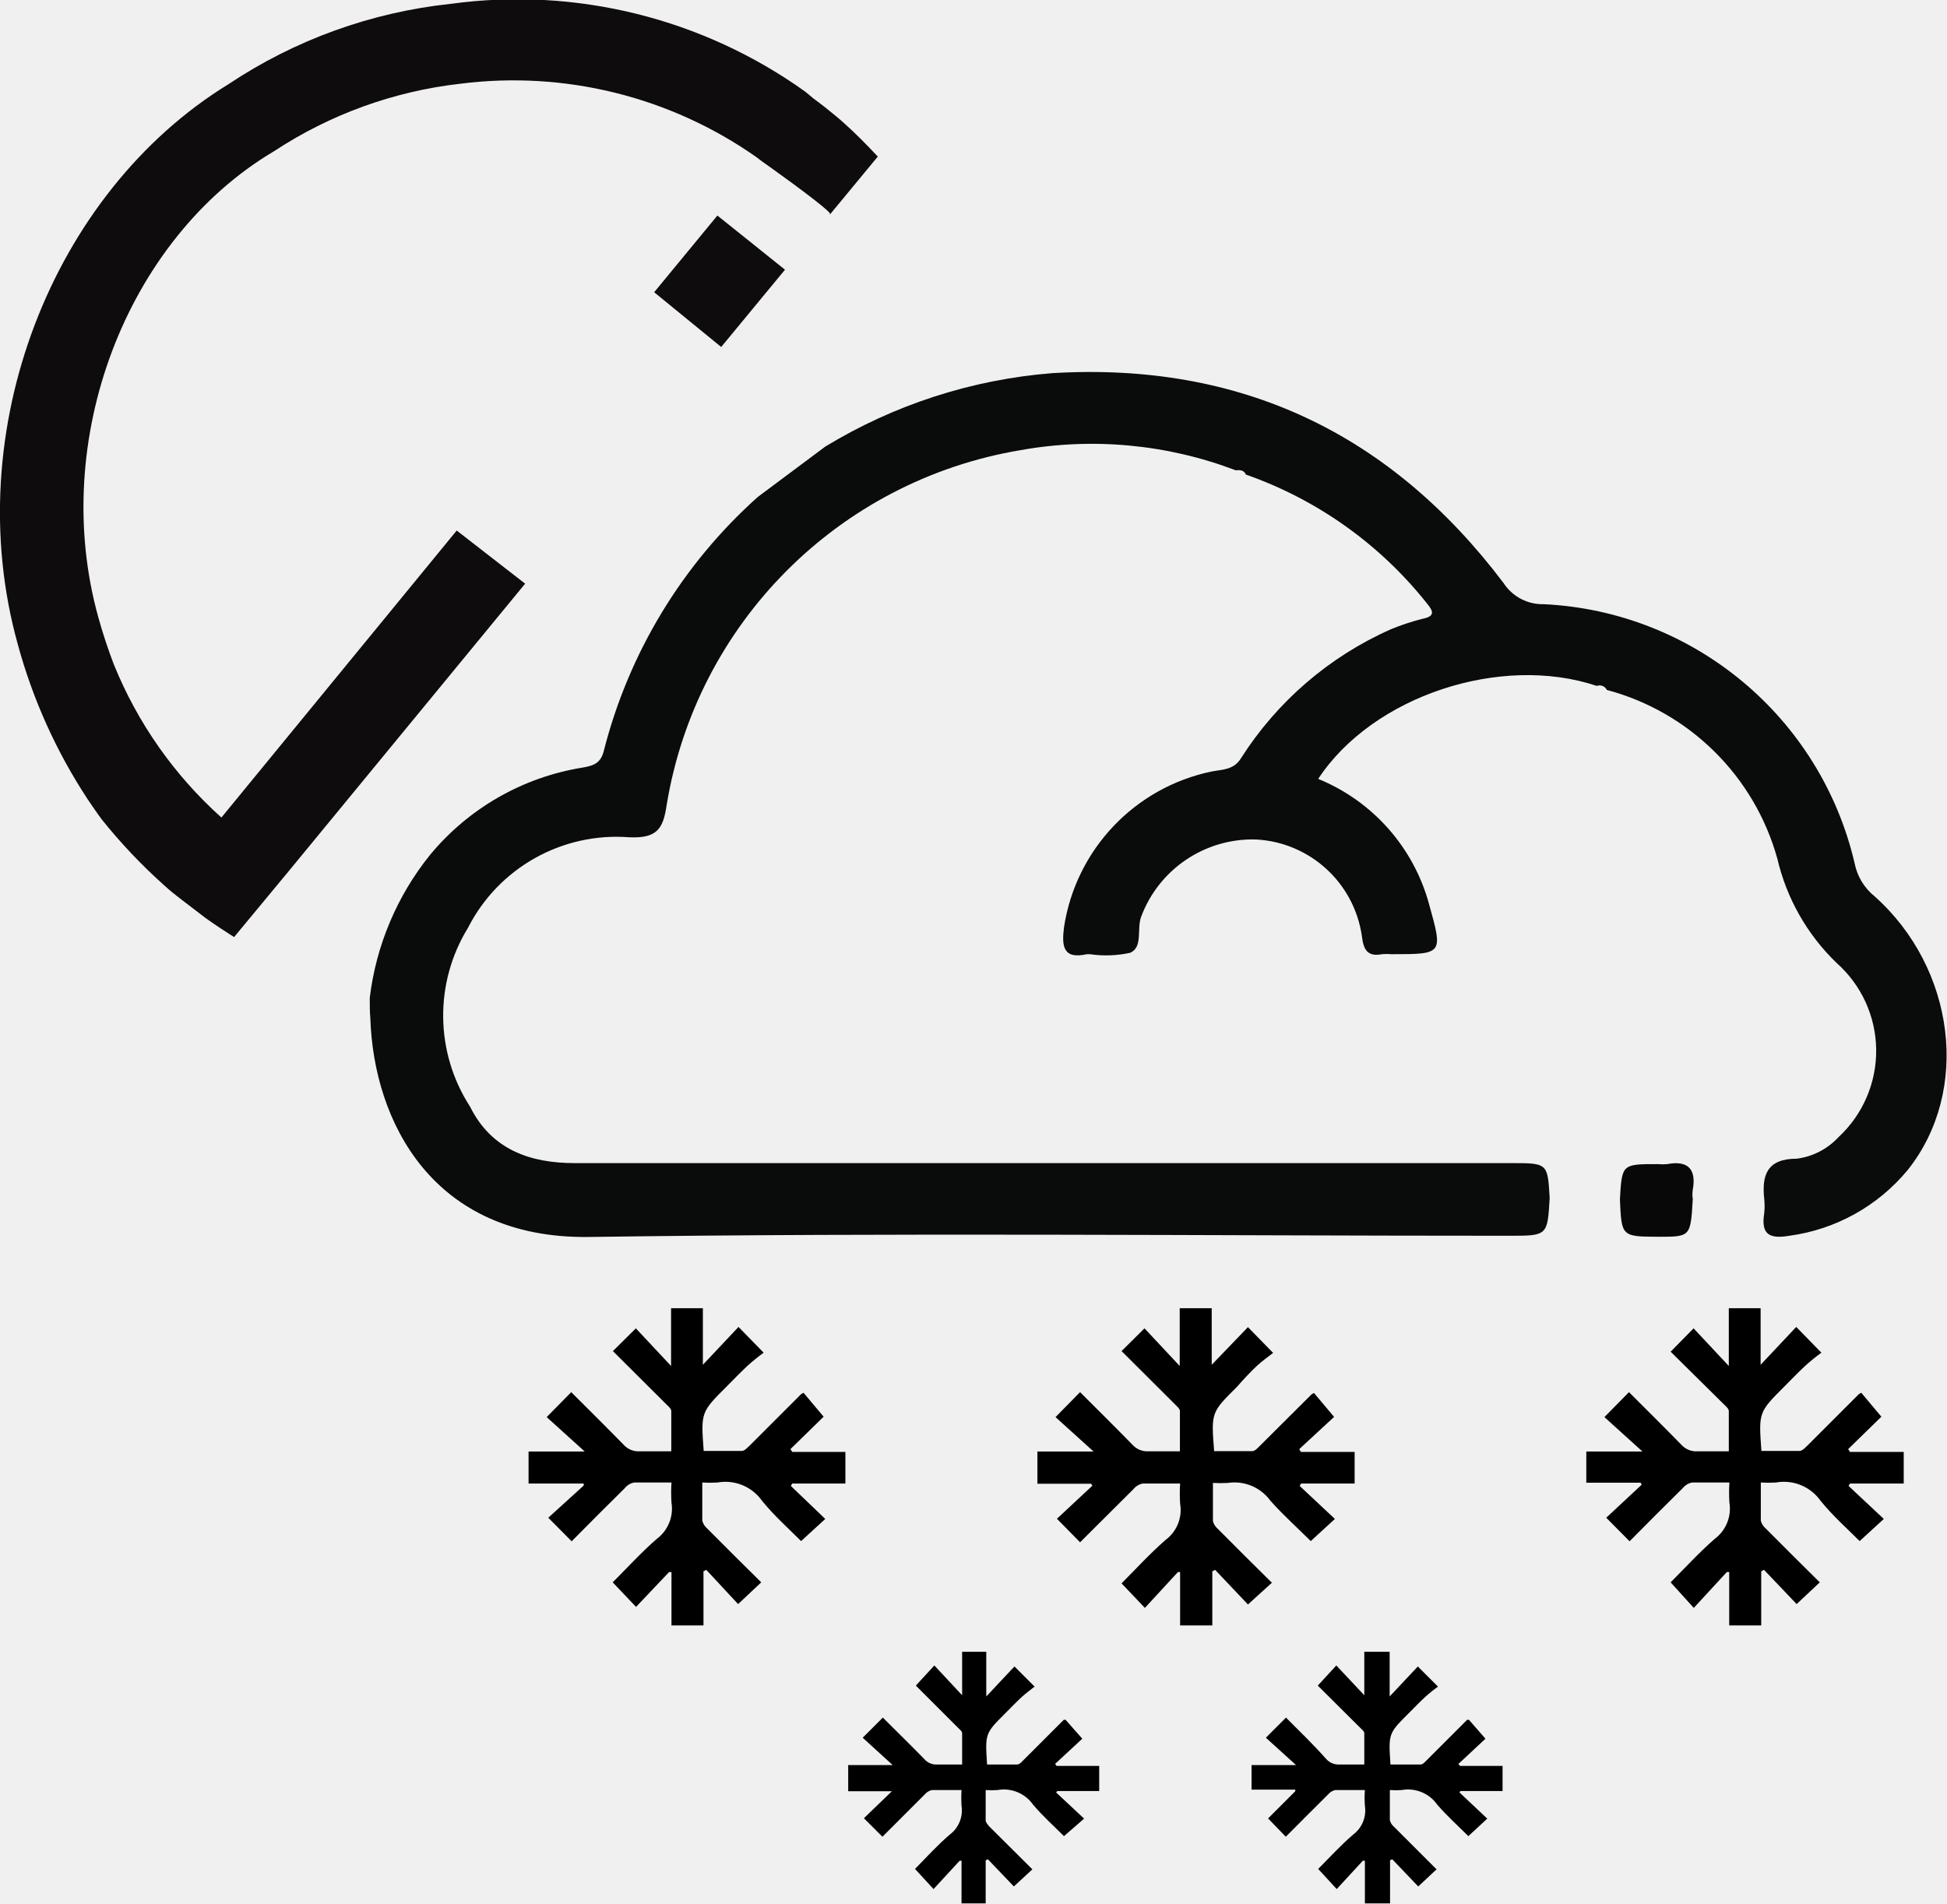
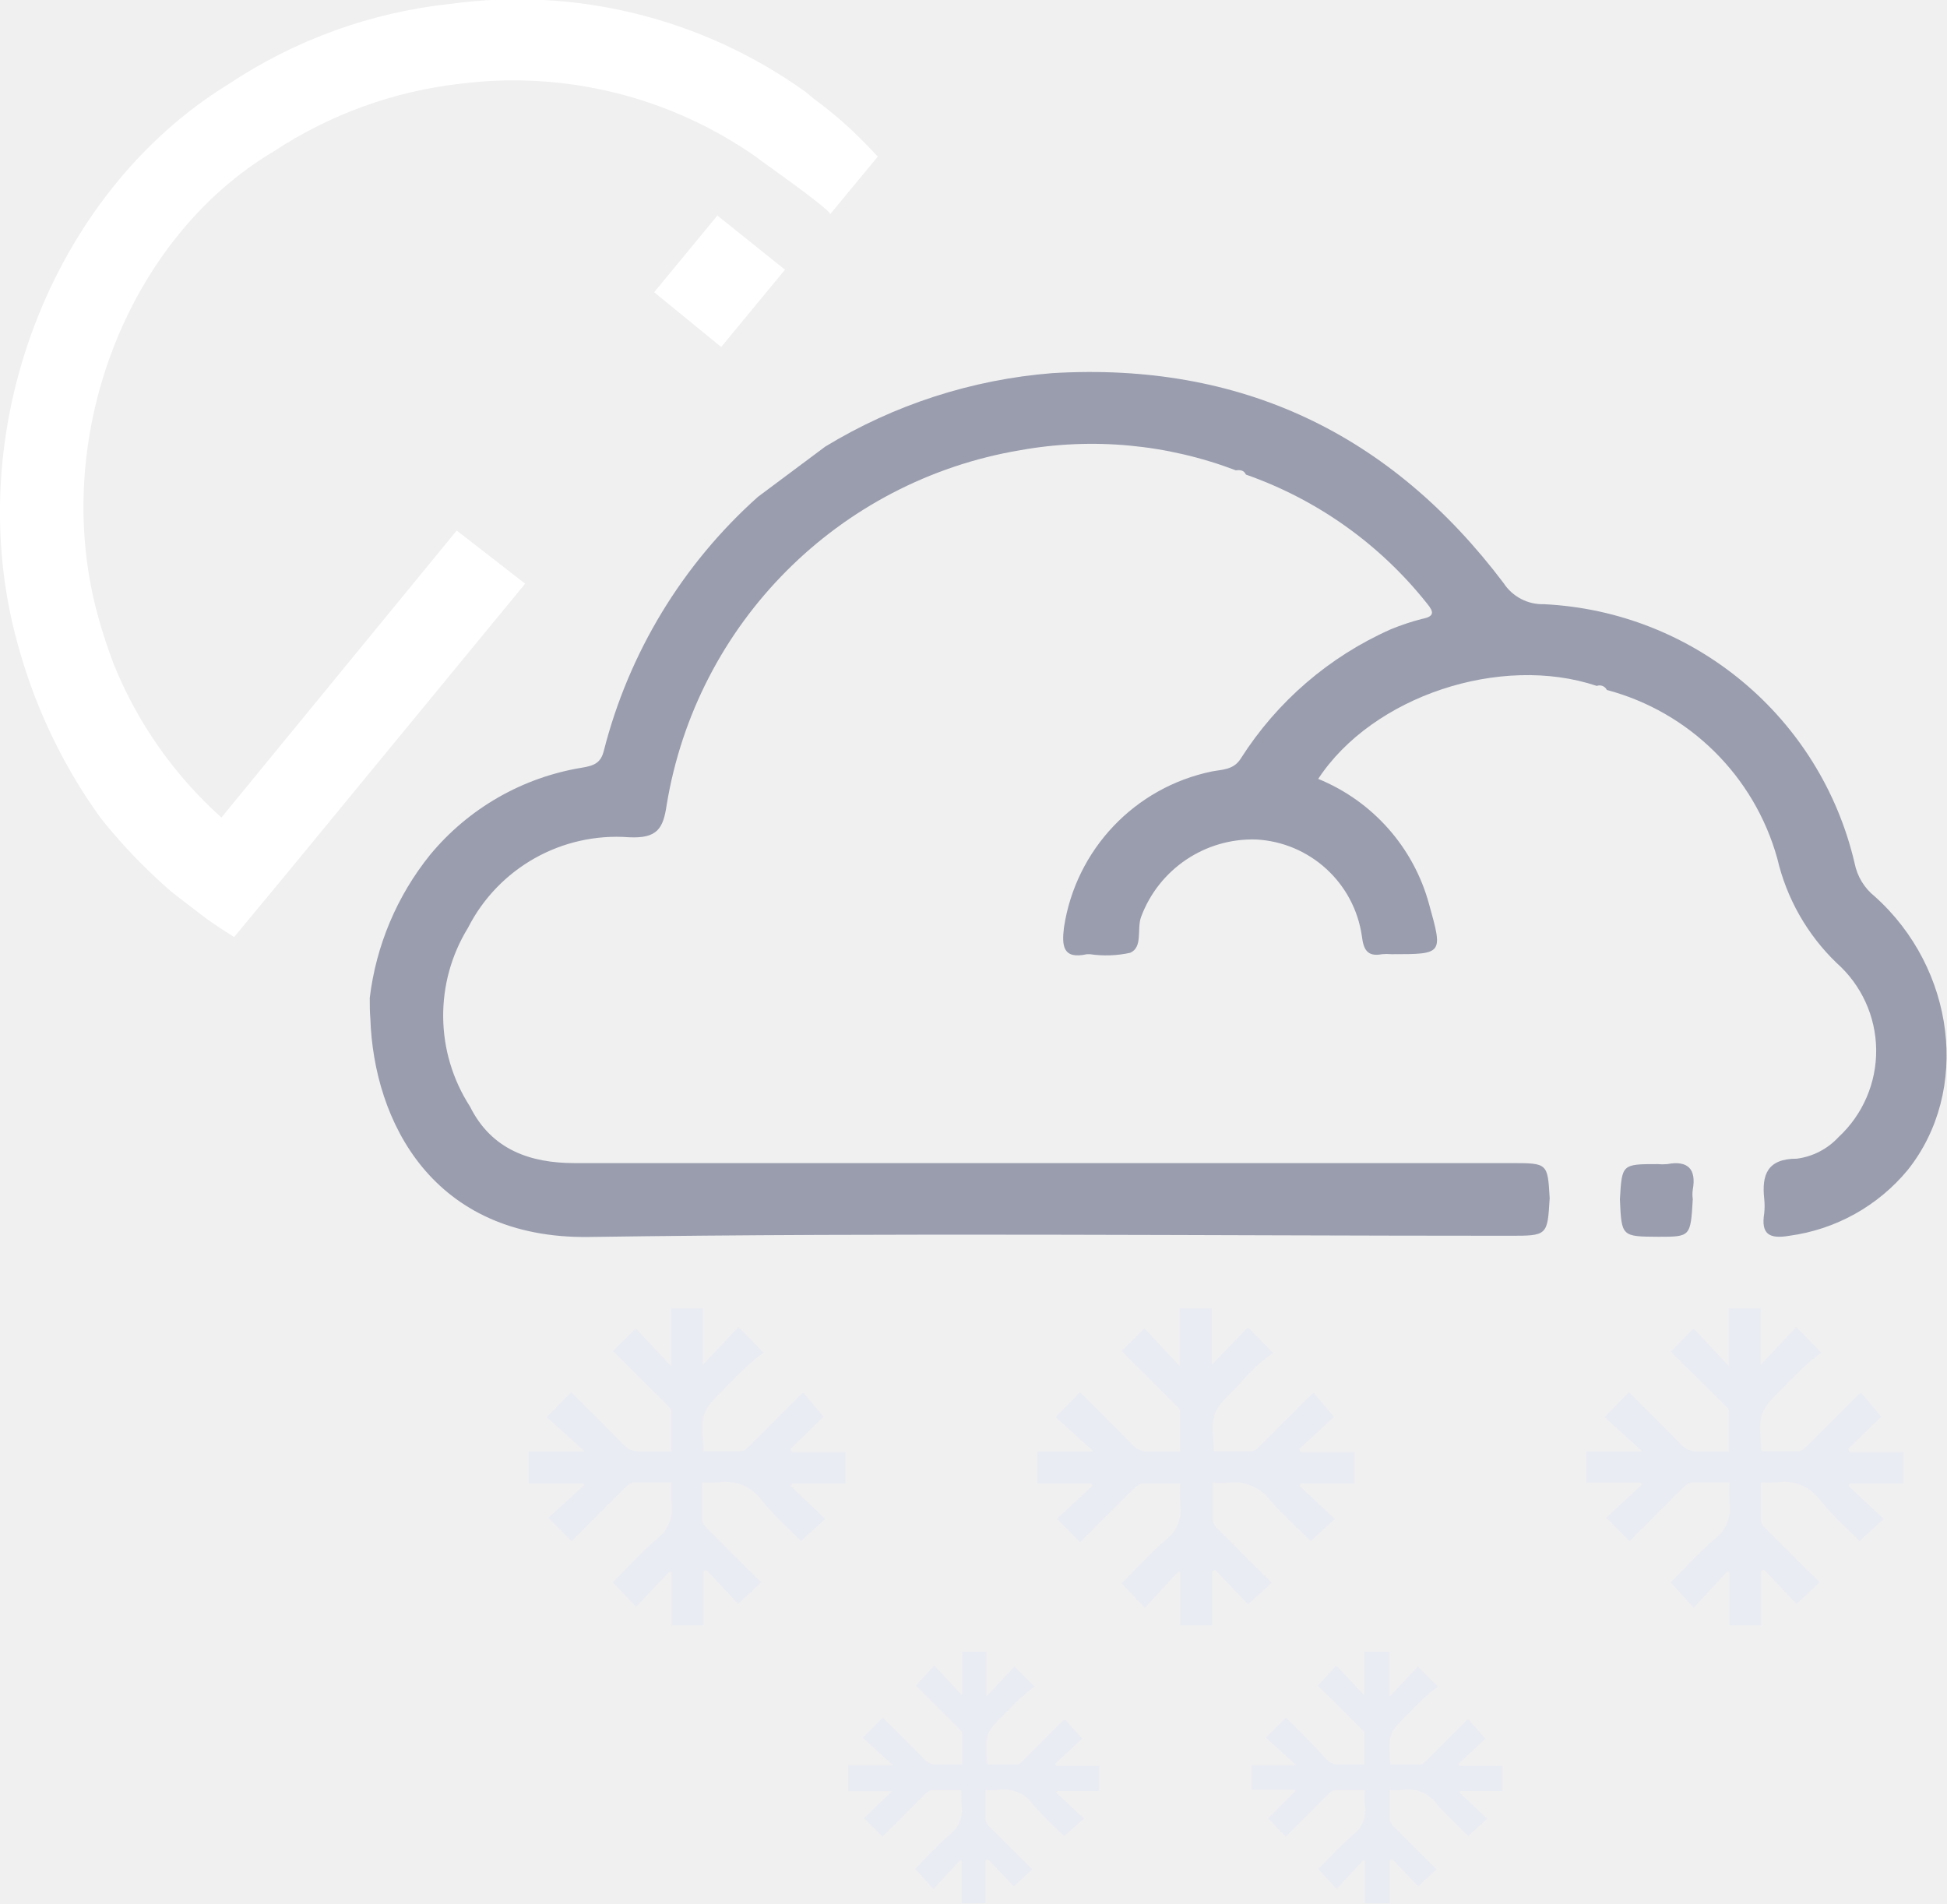
<svg xmlns="http://www.w3.org/2000/svg" viewBox="0 0 96.73 94.57">
  <defs>
-     <style>.cls-1{fill:#0e0c0c;}.cls-2{fill:#0a0b0b;}.cls-3{fill:#090808;}</style>
+     <style>
+       .cls-1{fill:#FFFFFF;}.cls-2{fill:#eaecf3;}.cls-3{fill:#999dae;}
+     </style>
  </defs>
  <g id="Layer_2" data-name="Layer 2">
    <g id="Layer_1-2" data-name="Layer 1">
      <path class="cls-1" d="M11,40.62A20.61,20.61,0,0,1,5.65,33c-.28-.74-.54-1.51-.76-2.31C2.43,21.9,6.26,11.87,13.62,7.51a21.16,21.16,0,0,1,9.25-3.35A21,21,0,0,1,37.57,7.8l.29.22s2.91,2.05,3.37,2.57l0,.07,2.38-2.88c-.56-.6-1.13-1.18-1.73-1.71-.24-.22-.49-.41-.73-.61s-.49-.38-.74-.57L40,4.55A24.55,24.55,0,0,0,22.4.19a24.57,24.57,0,0,0-11.06,4C2.58,9.57-2.06,21.42.88,32a26.82,26.82,0,0,0,3.48,7.72h0c.23.33.45.67.7,1A27.07,27.07,0,0,0,8.17,44h0c.27.25.56.48.85.7l1.19.91c.47.34.95.65,1.42.95l2.75-3.32L26.09,29l-3.4-2.64Z" />
      <polygon class="cls-1" points="35.64 10.71 32.5 14.52 35.83 17.24 39 13.4 35.64 10.71" />
-       <path d="M39.29,73.83,41,75.47l-1.2,1.1c-.62-.62-1.34-1.26-1.94-2a2.23,2.23,0,0,0-2.22-.91,6.23,6.23,0,0,1-.75,0c0,.66,0,1.28,0,1.9a.77.77,0,0,0,.25.39c.88.89,1.77,1.77,2.68,2.67l-1.15,1.08L35.09,78l-.14.07v2.69H33.36V78.11l-.12,0L31.6,79.84l-1.16-1.22c.71-.71,1.41-1.48,2.19-2.16a1.87,1.87,0,0,0,.73-1.8,7.88,7.88,0,0,1,0-1c-.65,0-1.25,0-1.86,0a.75.75,0,0,0-.44.26c-.89.88-1.77,1.76-2.66,2.66l-1.16-1.17L29,73.81l0-.1H26.26V72.12h2.79l-1.89-1.71,1.22-1.24c.87.87,1.74,1.73,2.59,2.6a1,1,0,0,0,.82.34c.49,0,1,0,1.56,0,0-.66,0-1.31,0-2,0-.12-.15-.24-.26-.35l-2.64-2.63L31.59,66l1.75,1.87V65h1.58v2.81l1.77-1.88,1.25,1.28a9.34,9.34,0,0,0-.78.63c-.37.34-.71.7-1.06,1.05-1.28,1.28-1.28,1.28-1.14,3.2.63,0,1.26,0,1.9,0,.13,0,.27-.16.39-.27l2.55-2.55.12-.07,1,1.19L39.27,72l.09.14H42v1.57H39.36Z" />
-       <path d="M64.57,73.83l1.75,1.64-1.2,1.1c-.62-.62-1.34-1.26-2-2A2.21,2.21,0,0,0,61,73.68a6.06,6.06,0,0,1-.74,0c0,.66,0,1.28,0,1.9a.77.77,0,0,0,.25.39c.88.89,1.77,1.77,2.68,2.67L62,79.72,60.37,78l-.14.07v2.69h-1.6V78.11l-.11,0-1.64,1.78-1.16-1.22c.71-.71,1.41-1.48,2.19-2.16a1.85,1.85,0,0,0,.72-1.8,8,8,0,0,1,0-1c-.65,0-1.26,0-1.86,0a.75.75,0,0,0-.44.26l-2.67,2.66-1.15-1.17,1.76-1.64-.06-.1H51.54V72.12h2.79l-1.89-1.71,1.22-1.24c.87.87,1.74,1.73,2.59,2.6a1,1,0,0,0,.81.34c.5,0,1,0,1.56,0,0-.66,0-1.31,0-2,0-.12-.16-.24-.26-.35l-2.64-2.63L56.86,66l1.75,1.87V65H60.2v2.81L62,65.94l1.25,1.28c-.26.2-.54.4-.79.63s-.7.7-1,1.05c-1.29,1.28-1.29,1.28-1.14,3.2.63,0,1.26,0,1.9,0,.13,0,.27-.16.38-.27l2.56-2.55.12-.07,1,1.19L64.55,72l.08.14H67.3v1.57H64.64Z" />
-       <path d="M91.84,73.83l1.75,1.64-1.2,1.1c-.62-.62-1.34-1.26-1.94-2a2.23,2.23,0,0,0-2.22-.91,6.23,6.23,0,0,1-.75,0c0,.66,0,1.28,0,1.9a.77.77,0,0,0,.25.39c.88.89,1.77,1.77,2.68,2.67l-1.15,1.08L87.64,78l-.14.07v2.69H85.91V78.11l-.12,0-1.64,1.78L83,78.62c.71-.71,1.41-1.48,2.19-2.16a1.87,1.87,0,0,0,.73-1.8,7.88,7.88,0,0,1,0-1c-.65,0-1.25,0-1.86,0a.75.75,0,0,0-.44.26c-.89.88-1.77,1.76-2.66,2.66l-1.16-1.17,1.76-1.64-.05-.1H78.81V72.12H81.6l-1.89-1.71,1.22-1.24c.87.87,1.74,1.73,2.59,2.6a1,1,0,0,0,.82.34c.49,0,1,0,1.55,0,0-.66,0-1.31,0-2,0-.12-.15-.24-.26-.35L83,67.16,84.14,66l1.75,1.87V65h1.58v2.81l1.77-1.88,1.25,1.28a9.34,9.34,0,0,0-.78.63c-.37.34-.71.7-1.06,1.05-1.28,1.28-1.28,1.28-1.14,3.2.63,0,1.26,0,1.9,0,.13,0,.27-.16.39-.27l2.55-2.55.12-.07,1,1.19L91.82,72l.09.14h2.67v1.57H91.91Z" />
-       <path d="M52.47,89.06l1.39,1.3-1,.87c-.49-.49-1.06-1-1.54-1.57a1.77,1.77,0,0,0-1.76-.72,3.86,3.86,0,0,1-.59,0c0,.52,0,1,0,1.5,0,.11.11.23.19.32l2.13,2.12-.92.85-1.29-1.35-.11.05v2.14H47.77V92.45l-.09,0-1.3,1.41-.92-1c.56-.57,1.11-1.18,1.73-1.71a1.5,1.5,0,0,0,.58-1.43,6.61,6.61,0,0,1,0-.78c-.51,0-1,0-1.47,0a.65.65,0,0,0-.35.21l-2.11,2.11-.92-.92L44.31,89,44.26,89H42.14V87.7h2.21l-1.49-1.36,1-1c.69.69,1.38,1.36,2.06,2.06a.77.77,0,0,0,.64.27c.39,0,.79,0,1.24,0,0-.53,0-1,0-1.56,0-.09-.13-.19-.21-.27l-2.09-2.09.92-1,1.38,1.48V82.07H49v2.22l1.4-1.49,1,1c-.2.16-.42.32-.62.5s-.56.55-.84.83c-1,1-1,1-.9,2.54.5,0,1,0,1.5,0,.11,0,.22-.13.31-.22l2-2,.09,0,.83.94-1.35,1.25.07.1h2.12v1.25H52.53Z" />
-       <path d="M72.51,89.06l1.38,1.3-.94.87c-.49-.49-1.06-1-1.55-1.57a1.77,1.77,0,0,0-1.76-.72,3.85,3.85,0,0,1-.59,0c0,.52,0,1,0,1.5a.62.62,0,0,0,.2.32l2.12,2.12-.91.85-1.29-1.35-.11.05v2.14H67.81V92.45l-.1,0-1.3,1.41-.92-1c.57-.57,1.12-1.18,1.74-1.71a1.5,1.5,0,0,0,.58-1.43,5,5,0,0,1,0-.78c-.51,0-1,0-1.47,0a.62.62,0,0,0-.35.21c-.71.7-1.4,1.4-2.11,2.11L63,90.35,64.35,89l0-.08H62.18V87.7h2.21l-1.5-1.36,1-1c.69.69,1.38,1.36,2,2.06a.81.81,0,0,0,.65.27c.39,0,.78,0,1.24,0,0-.53,0-1,0-1.56,0-.09-.13-.19-.21-.27l-2.1-2.09.92-1,1.39,1.48V82.07h1.26v2.22l1.4-1.49,1,1a7.52,7.52,0,0,0-.62.5c-.29.27-.56.55-.84.83-1,1-1,1-.9,2.54.49,0,1,0,1.5,0,.11,0,.22-.13.31-.22l2-2,.09,0,.82.94-1.34,1.25.07.1h2.12v1.25H72.56Z" />
-       <path class="cls-2" d="M18.37,49.58a14,14,0,0,1,3-7.11,12.39,12.39,0,0,1,7.56-4.33c.6-.1.92-.24,1.07-.84a25.29,25.29,0,0,1,7.65-12.61L41,22.19a25.59,25.59,0,0,1,11.28-3.65c9.36-.56,16.81,3,22.42,10.43a2.31,2.31,0,0,0,2,1.05A16.68,16.68,0,0,1,92.14,42.89a2.8,2.8,0,0,0,1,1.65c4,3.58,4.77,9.66,1.64,13.59a9.23,9.23,0,0,1-5.88,3.27c-1,.17-1.42-.07-1.25-1.12a3.41,3.41,0,0,0,0-.71c-.13-1.2.15-2,1.62-2a3.42,3.42,0,0,0,2.07-1.07,5.84,5.84,0,0,0-.1-8.66,10.52,10.52,0,0,1-2.94-5.18,12,12,0,0,0-8.47-8.38h0a.4.4,0,0,0-.5-.2c-4.78-1.6-11.14.51-13.84,4.62A9.38,9.38,0,0,1,71,44.93c.69,2.48.7,2.48-1.87,2.48a2.46,2.46,0,0,0-.47,0c-.74.14-.92-.24-1-.9a5.61,5.61,0,0,0-5.26-4.8,5.91,5.91,0,0,0-5.71,3.85c-.22.61.1,1.5-.54,1.78a5.53,5.53,0,0,1-2,.07H54c-1.21.27-1.25-.43-1.14-1.33a9.34,9.34,0,0,1,7.35-7.75c.52-.1,1.08-.07,1.44-.65a17,17,0,0,1,7.44-6.41,11.89,11.89,0,0,1,1.56-.52c.63-.12.59-.35.25-.76a19.89,19.89,0,0,0-9-6.41h0c-.1-.22-.29-.24-.5-.21a20.09,20.09,0,0,0-10.72-1A21.39,21.39,0,0,0,33.12,40c-.17,1.16-.46,1.67-1.87,1.6a8.28,8.28,0,0,0-8,4.5,8.33,8.33,0,0,0,.1,8.88c1.07,2.15,3,2.81,5.2,2.81H75.08c1.81,0,1.81,0,1.91,1.74-.11,1.87-.11,1.87-2,1.87-15.24,0-30.48-.16-45.72.06-7.78.11-10.7-5.75-10.87-10.85C18.37,50.3,18.37,49.94,18.37,49.58Z" />
+       <path class="cls-2" d="M39.29,73.83,41,75.47l-1.2,1.1c-.62-.62-1.34-1.26-1.94-2a2.23,2.23,0,0,0-2.22-.91,6.23,6.23,0,0,1-.75,0c0,.66,0,1.28,0,1.9a.77.77,0,0,0,.25.39c.88.89,1.77,1.77,2.68,2.67l-1.15,1.08L35.09,78l-.14.07v2.69H33.36V78.11l-.12,0L31.6,79.84l-1.16-1.22c.71-.71,1.41-1.48,2.19-2.16a1.87,1.87,0,0,0,.73-1.8,7.88,7.88,0,0,1,0-1c-.65,0-1.25,0-1.86,0a.75.75,0,0,0-.44.26c-.89.88-1.77,1.76-2.66,2.66l-1.16-1.17L29,73.81l0-.1H26.26V72.12h2.79l-1.89-1.71,1.22-1.24c.87.87,1.74,1.73,2.59,2.6a1,1,0,0,0,.82.34c.49,0,1,0,1.56,0,0-.66,0-1.31,0-2,0-.12-.15-.24-.26-.35l-2.64-2.63L31.59,66l1.75,1.87V65h1.58v2.81l1.77-1.88,1.25,1.28a9.34,9.34,0,0,0-.78.63c-.37.34-.71.7-1.06,1.05-1.28,1.28-1.28,1.28-1.14,3.2.63,0,1.26,0,1.9,0,.13,0,.27-.16.39-.27l2.55-2.55.12-.07,1,1.19L39.27,72l.09.14H42v1.57H39.36Z" />
+       <path class="cls-2" d="M64.57,73.83l1.75,1.64-1.2,1.1c-.62-.62-1.34-1.26-2-2A2.21,2.21,0,0,0,61,73.68a6.06,6.06,0,0,1-.74,0c0,.66,0,1.28,0,1.9a.77.77,0,0,0,.25.39c.88.89,1.77,1.77,2.68,2.67L62,79.72,60.37,78l-.14.07v2.69h-1.6V78.11l-.11,0-1.64,1.78-1.16-1.22c.71-.71,1.41-1.48,2.19-2.16a1.85,1.85,0,0,0,.72-1.8,8,8,0,0,1,0-1c-.65,0-1.26,0-1.86,0a.75.75,0,0,0-.44.26l-2.67,2.66-1.15-1.17,1.76-1.64-.06-.1H51.54V72.12h2.79l-1.89-1.71,1.22-1.24c.87.87,1.74,1.73,2.59,2.6a1,1,0,0,0,.81.34c.5,0,1,0,1.56,0,0-.66,0-1.31,0-2,0-.12-.16-.24-.26-.35l-2.64-2.63L56.86,66l1.75,1.87V65H60.2v2.81L62,65.94l1.25,1.28c-.26.2-.54.4-.79.63s-.7.7-1,1.05c-1.29,1.28-1.29,1.28-1.14,3.2.63,0,1.26,0,1.9,0,.13,0,.27-.16.38-.27l2.56-2.55.12-.07,1,1.19L64.55,72l.08.14H67.3v1.57H64.64Z" />
+       <path class="cls-2" d="M91.84,73.83l1.75,1.64-1.2,1.1c-.62-.62-1.34-1.26-1.94-2a2.23,2.23,0,0,0-2.22-.91,6.23,6.23,0,0,1-.75,0c0,.66,0,1.28,0,1.9a.77.77,0,0,0,.25.39c.88.89,1.77,1.77,2.68,2.67l-1.15,1.08L87.64,78l-.14.07v2.69H85.91V78.11l-.12,0-1.64,1.78L83,78.62c.71-.71,1.41-1.48,2.19-2.16a1.87,1.87,0,0,0,.73-1.8,7.88,7.88,0,0,1,0-1c-.65,0-1.25,0-1.86,0a.75.75,0,0,0-.44.26c-.89.88-1.77,1.76-2.66,2.66l-1.16-1.17,1.76-1.64-.05-.1H78.81V72.12H81.6l-1.89-1.71,1.22-1.24c.87.87,1.74,1.73,2.59,2.6a1,1,0,0,0,.82.34c.49,0,1,0,1.55,0,0-.66,0-1.31,0-2,0-.12-.15-.24-.26-.35L83,67.16,84.14,66l1.75,1.87V65h1.58v2.81l1.77-1.88,1.25,1.28a9.34,9.34,0,0,0-.78.63c-.37.34-.71.7-1.06,1.05-1.28,1.28-1.28,1.28-1.14,3.2.63,0,1.26,0,1.9,0,.13,0,.27-.16.39-.27l2.55-2.55.12-.07,1,1.19L91.82,72l.09.14h2.67v1.57H91.91Z" />
+       <path class="cls-2" d="M52.47,89.06l1.39,1.3-1,.87c-.49-.49-1.06-1-1.54-1.57a1.77,1.77,0,0,0-1.76-.72,3.86,3.86,0,0,1-.59,0c0,.52,0,1,0,1.5,0,.11.11.23.19.32l2.13,2.12-.92.85-1.29-1.35-.11.05v2.14H47.77V92.45l-.09,0-1.3,1.41-.92-1c.56-.57,1.11-1.18,1.73-1.71a1.5,1.5,0,0,0,.58-1.43,6.61,6.61,0,0,1,0-.78c-.51,0-1,0-1.47,0a.65.65,0,0,0-.35.21l-2.11,2.11-.92-.92L44.31,89,44.26,89H42.14V87.7h2.21l-1.49-1.36,1-1c.69.69,1.38,1.36,2.06,2.06a.77.77,0,0,0,.64.27c.39,0,.79,0,1.24,0,0-.53,0-1,0-1.56,0-.09-.13-.19-.21-.27l-2.09-2.09.92-1,1.38,1.48V82.07H49v2.22l1.4-1.49,1,1c-.2.16-.42.32-.62.5s-.56.55-.84.83c-1,1-1,1-.9,2.54.5,0,1,0,1.5,0,.11,0,.22-.13.31-.22l2-2,.09,0,.83.94-1.35,1.25.07.1h2.12v1.25H52.53Z" />
+       <path class="cls-2" d="M72.51,89.06l1.38,1.3-.94.87c-.49-.49-1.06-1-1.55-1.57a1.77,1.77,0,0,0-1.76-.72,3.85,3.85,0,0,1-.59,0c0,.52,0,1,0,1.5a.62.62,0,0,0,.2.32l2.12,2.12-.91.85-1.29-1.35-.11.05v2.14H67.81V92.45l-.1,0-1.3,1.41-.92-1c.57-.57,1.12-1.18,1.74-1.71a1.5,1.5,0,0,0,.58-1.43,5,5,0,0,1,0-.78c-.51,0-1,0-1.47,0a.62.62,0,0,0-.35.21c-.71.7-1.4,1.4-2.11,2.11L63,90.35,64.35,89l0-.08H62.18V87.7h2.21l-1.5-1.36,1-1c.69.69,1.38,1.36,2,2.06a.81.81,0,0,0,.65.27c.39,0,.78,0,1.24,0,0-.53,0-1,0-1.56,0-.09-.13-.19-.21-.27l-2.1-2.09.92-1,1.39,1.48V82.07h1.26v2.22l1.4-1.49,1,1a7.52,7.52,0,0,0-.62.5c-.29.27-.56.55-.84.83-1,1-1,1-.9,2.54.49,0,1,0,1.5,0,.11,0,.22-.13.31-.22l2-2,.09,0,.82.94-1.34,1.25.07.1h2.12v1.25H72.56Z" />
+       <path class="cls-3" d="M18.37,49.58a14,14,0,0,1,3-7.11,12.39,12.39,0,0,1,7.56-4.33c.6-.1.92-.24,1.07-.84a25.29,25.29,0,0,1,7.65-12.61L41,22.19a25.59,25.59,0,0,1,11.28-3.65c9.36-.56,16.81,3,22.42,10.43a2.31,2.31,0,0,0,2,1.05A16.68,16.68,0,0,1,92.14,42.89a2.8,2.8,0,0,0,1,1.65c4,3.58,4.77,9.66,1.64,13.59a9.23,9.23,0,0,1-5.88,3.27c-1,.17-1.42-.07-1.25-1.12a3.41,3.41,0,0,0,0-.71c-.13-1.2.15-2,1.62-2a3.42,3.42,0,0,0,2.07-1.07,5.84,5.84,0,0,0-.1-8.66,10.52,10.52,0,0,1-2.94-5.18,12,12,0,0,0-8.47-8.38h0a.4.4,0,0,0-.5-.2c-4.78-1.6-11.14.51-13.84,4.62A9.38,9.38,0,0,1,71,44.93c.69,2.48.7,2.48-1.87,2.48a2.46,2.46,0,0,0-.47,0c-.74.14-.92-.24-1-.9a5.61,5.61,0,0,0-5.26-4.8,5.91,5.91,0,0,0-5.71,3.85c-.22.61.1,1.5-.54,1.78a5.53,5.53,0,0,1-2,.07H54c-1.21.27-1.25-.43-1.14-1.33a9.34,9.34,0,0,1,7.35-7.75c.52-.1,1.08-.07,1.44-.65a17,17,0,0,1,7.44-6.41,11.89,11.89,0,0,1,1.56-.52c.63-.12.59-.35.25-.76a19.89,19.89,0,0,0-9-6.41h0c-.1-.22-.29-.24-.5-.21a20.09,20.09,0,0,0-10.72-1A21.39,21.39,0,0,0,33.12,40c-.17,1.16-.46,1.67-1.87,1.6a8.28,8.28,0,0,0-8,4.5,8.33,8.33,0,0,0,.1,8.88c1.07,2.15,3,2.81,5.2,2.81H75.08c1.81,0,1.81,0,1.91,1.74-.11,1.87-.11,1.87-2,1.87-15.24,0-30.48-.16-45.72.06-7.78.11-10.7-5.75-10.87-10.85C18.37,50.3,18.37,49.94,18.37,49.58Z" />
      <path class="cls-3" d="M80.48,59.59c.1-1.75.1-1.75,1.88-1.75a2.44,2.44,0,0,0,.47,0c1-.19,1.46.22,1.27,1.27a1.52,1.52,0,0,0,0,.47c-.11,1.87-.11,1.87-1.71,1.87C80.56,61.44,80.56,61.44,80.48,59.59Z" />
    </g>
  </g>
</svg>
